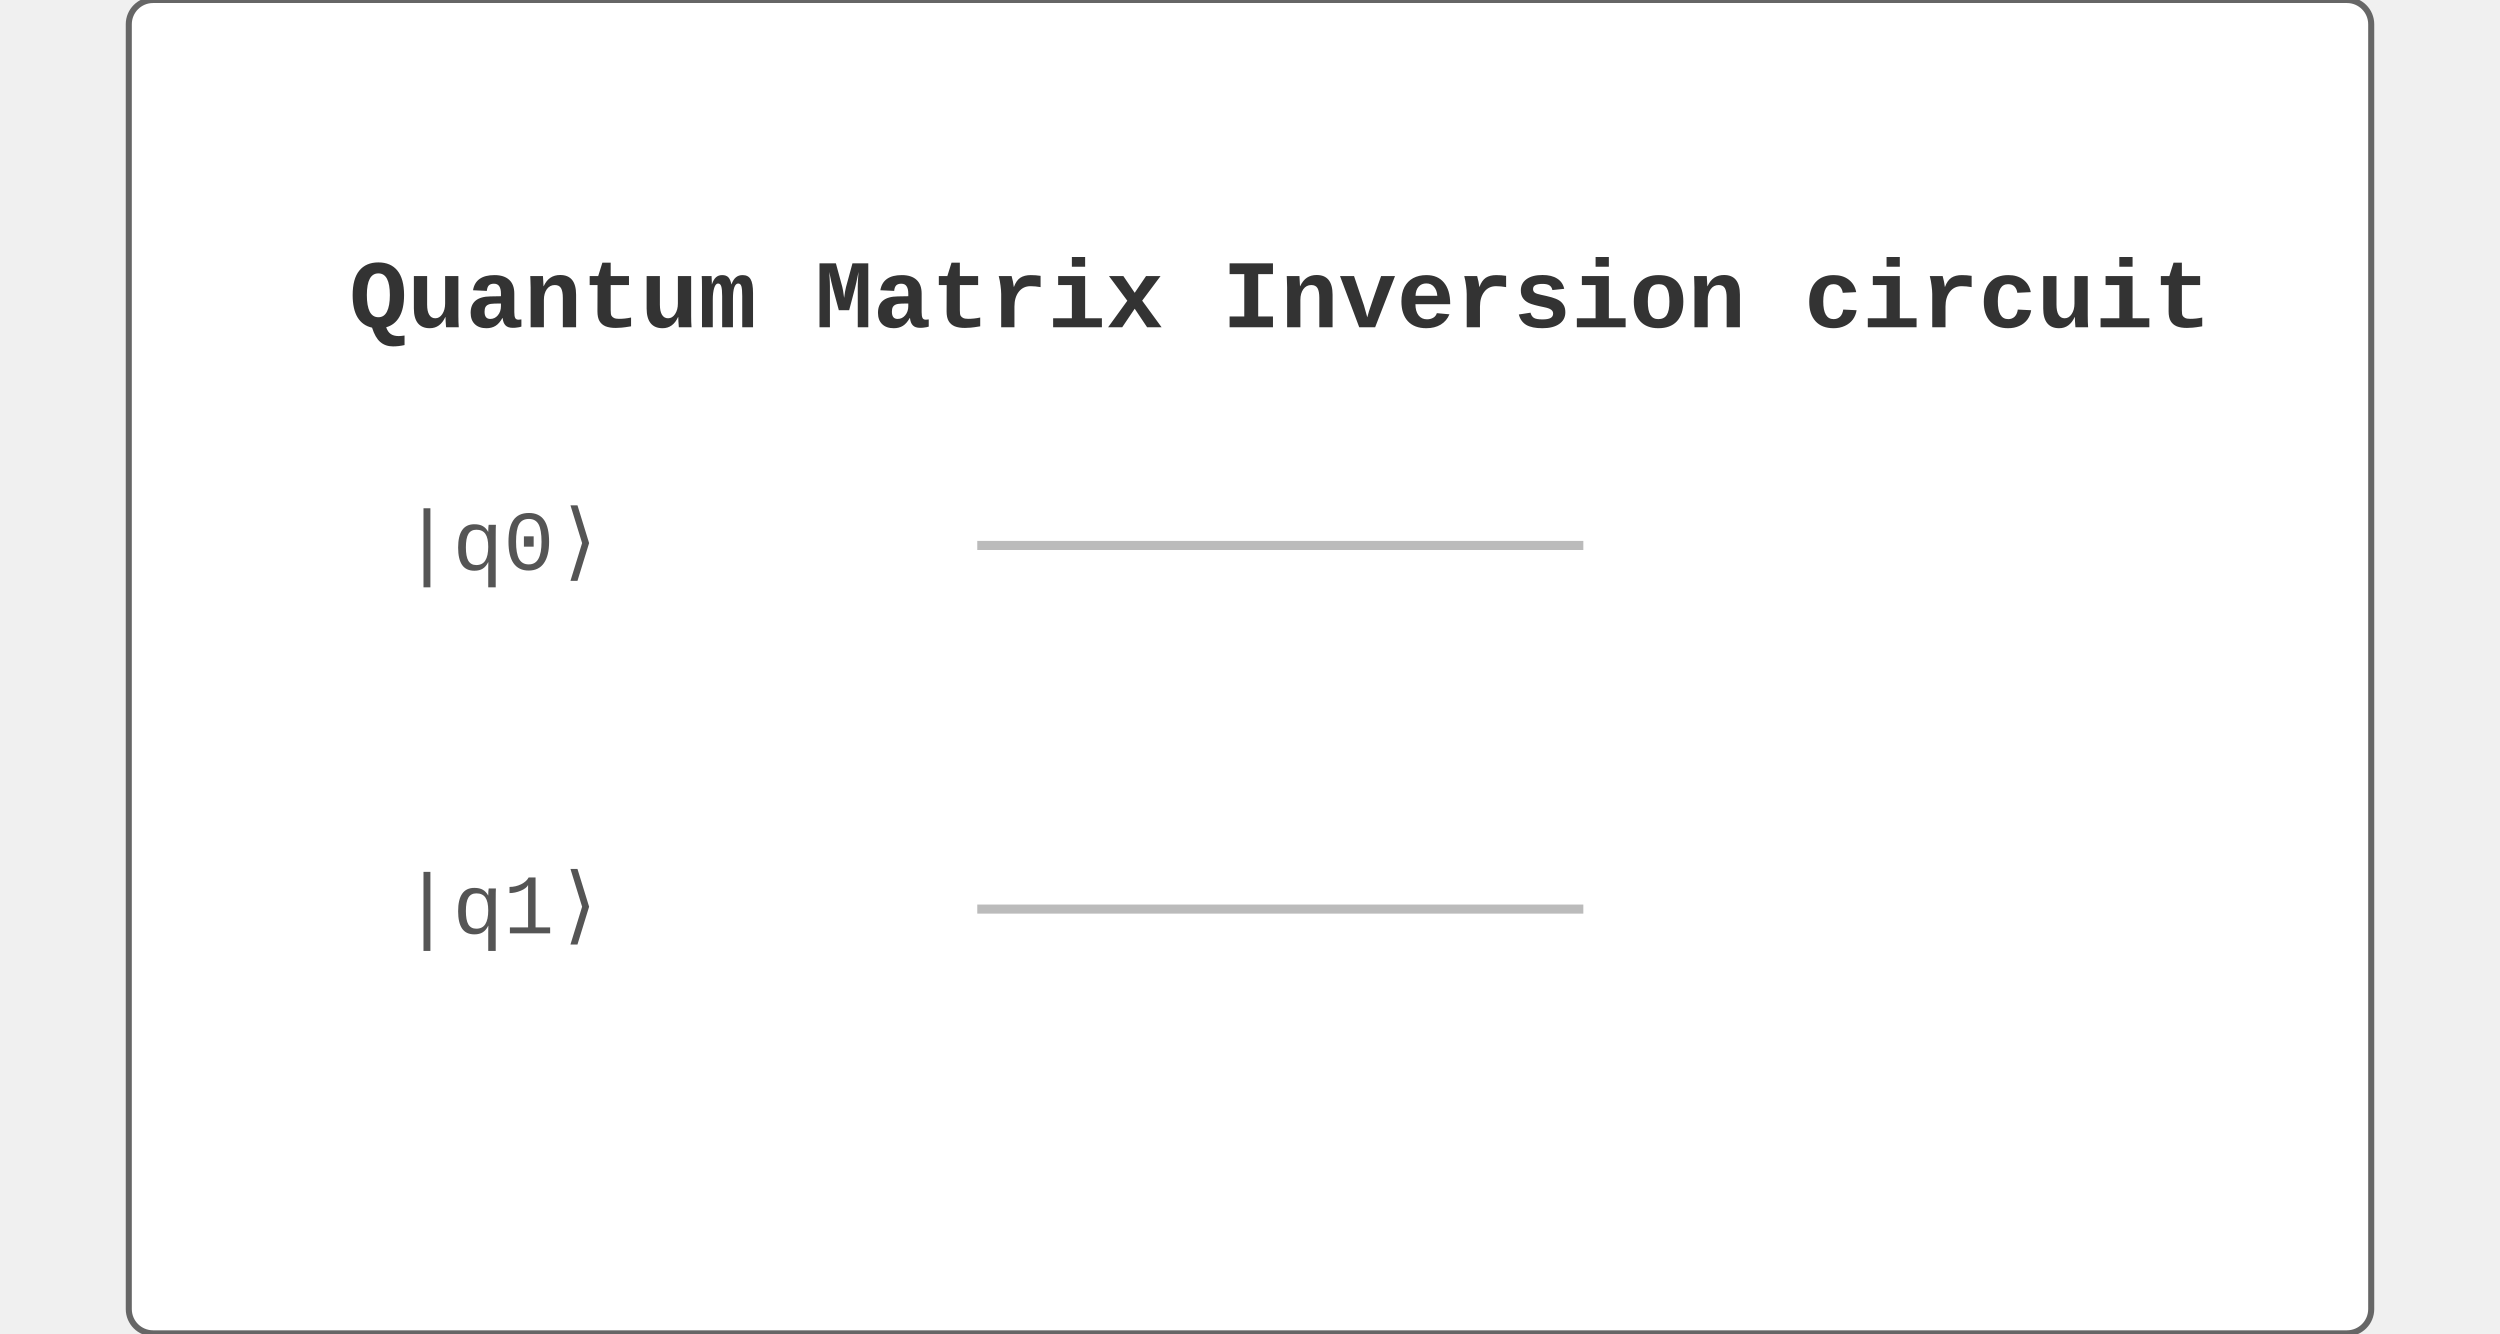
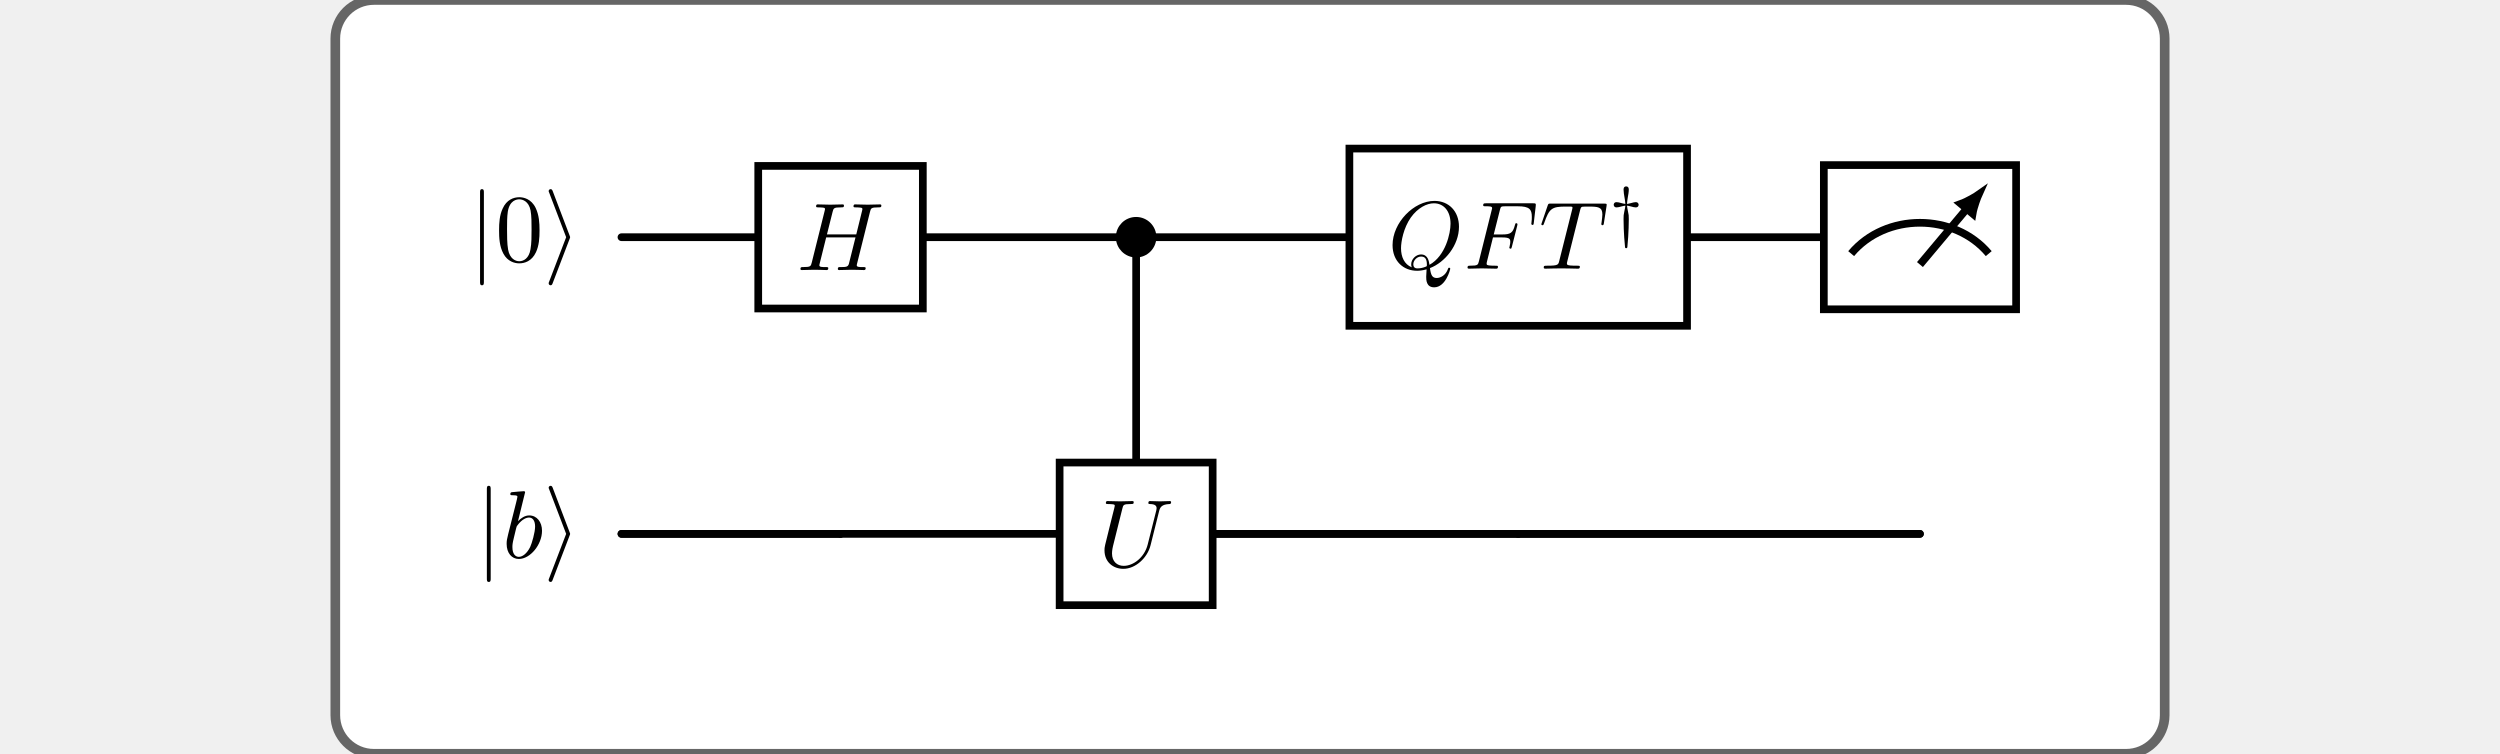
- <svg xmlns="http://www.w3.org/2000/svg" width="300" height="160" viewBox="-40.0 -30.0 370.0 220.0">
-   <rect x="-40.0" y="-30.0" width="370.0" height="220.0" fill="#fff" stroke="#666" stroke-width="1" rx="4" />
-   <style>
-     text { font-family: 'Consolas', 'Courier New', monospace; }
-     .qubit-label { font-size: 14px; fill: #555; }
-     .gate-label { font-size: 15px; fill: #222; font-weight: bold; }
-     .annotation { font-size: 11px; fill: #888; }
-     .wire { stroke: #bbb; stroke-width: 1.5; }
-     .gate-box { fill: #fff; stroke: #333; stroke-width: 1.8; rx: 4; }
-     .control-dot { fill: #333; }
-     .target-circle { fill: #fff; stroke: #333; stroke-width: 1.8; }
-     .target-plus { stroke: #333; stroke-width: 1.8; }
-     .conn-line { stroke: #333; stroke-width: 1.8; }
-     .title { font-size: 16px; fill: #333; font-weight: bold; }
-     .measure-box { fill: #fff; stroke: #333; stroke-width: 1.8; }
-   </style>
-   <text x="150" y="24" text-anchor="middle" class="title">Quantum Matrix Inversion circuit</text>
-   <text x="5" y="64" class="qubit-label">|q0⟩</text>
-   <text x="5" y="124" class="qubit-label">|q1⟩</text>
-   <line x1="100" y1="60" x2="200" y2="60" class="wire" />
-   <line x1="100" y1="120" x2="200" y2="120" class="wire" />
+ <svg xmlns="http://www.w3.org/2000/svg" xmlns:xlink="http://www.w3.org/1999/xlink" version="1.1" width="159.588pt" height="48.117pt" viewBox="-68.322 -67.699 189.588 78.117">
+   <defs>
+     <clipPath id="clip1">
+       <path d="M85.941-35.645H105.867V-50.59H85.941Z" />
+     </clipPath>
+     <path id="g0-105" d="M2.72-2.321C2.77-2.441 2.77-2.461 2.77-2.491S2.77-2.54 2.72-2.66L.976-7.243C.917-7.412 .857-7.472 .747-7.472S.548-7.382 .548-7.273C.548-7.243 .548-7.223 .598-7.113L2.361-2.491L.598 2.112C.548 2.222 .548 2.242 .548 2.291C.548 2.401 .638 2.491 .747 2.491C.877 2.491 .917 2.391 .956 2.291L2.72-2.321Z" />
+     <path id="g0-106" d="M1.584-7.113C1.584-7.293 1.584-7.472 1.385-7.472S1.186-7.293 1.186-7.113V2.132C1.186 2.311 1.186 2.491 1.385 2.491S1.584 2.311 1.584 2.132V-7.113Z" />
+     <path id="g1-121" d="M1.911-2.915C2.015-2.901 2.085-2.894 2.294-2.838C2.518-2.776 2.685-2.734 2.817-2.734C3.089-2.734 3.117-2.943 3.117-3.006C3.117-3.062 3.089-3.278 2.817-3.278C2.685-3.278 2.518-3.236 2.294-3.173C2.085-3.117 2.015-3.11 1.911-3.096C1.925-3.34 1.974-3.633 2.008-3.85C2.036-3.989 2.099-4.345 2.099-4.589C2.099-4.798 2.001-4.91 1.827-4.91C1.681-4.91 1.555-4.833 1.555-4.589C1.555-4.359 1.611-4.01 1.653-3.773C1.667-3.696 1.73-3.354 1.743-3.096C1.639-3.11 1.569-3.117 1.36-3.173C1.137-3.236 .969-3.278 .837-3.278C.565-3.278 .537-3.068 .537-3.006C.537-2.95 .565-2.734 .837-2.734C.969-2.734 1.137-2.776 1.36-2.838C1.569-2.894 1.639-2.901 1.743-2.915C1.73-2.741 1.681-2.518 1.646-2.371C1.555-1.939 1.555-1.89 1.555-1.527C1.555-.181 1.688 1.248 1.709 1.388C1.716 1.451 1.73 1.492 1.827 1.492C1.932 1.492 1.939 1.451 1.953 1.353C1.953 1.346 2.008 .739 2.036 .314C2.071-.3 2.099-.914 2.099-1.527C2.099-1.89 2.099-1.939 2.001-2.385C1.988-2.462 1.925-2.741 1.911-2.915Z" />
+     <path id="g3-48" d="M4.583-3.188C4.583-3.985 4.533-4.782 4.184-5.519C3.726-6.476 2.909-6.635 2.491-6.635C1.893-6.635 1.166-6.376 .757-5.45C.438-4.762 .389-3.985 .389-3.188C.389-2.441 .428-1.544 .837-.787C1.265 .02 1.993 .219 2.481 .219C3.019 .219 3.776 .01 4.214-.936C4.533-1.624 4.583-2.401 4.583-3.188ZM2.481 0C2.092 0 1.504-.249 1.325-1.205C1.215-1.803 1.215-2.72 1.215-3.308C1.215-3.945 1.215-4.603 1.295-5.141C1.484-6.326 2.232-6.416 2.481-6.416C2.809-6.416 3.467-6.237 3.656-5.25C3.756-4.692 3.756-3.935 3.756-3.308C3.756-2.56 3.756-1.883 3.646-1.245C3.497-.299 2.929 0 2.481 0Z" />
+     <path id="g2-70" d="M3.019-3.238H3.985C4.732-3.238 4.812-3.078 4.812-2.79C4.812-2.72 4.812-2.6 4.742-2.301C4.722-2.252 4.712-2.212 4.712-2.192C4.712-2.112 4.772-2.072 4.832-2.072C4.932-2.072 4.932-2.102 4.981-2.281L5.529-4.443C5.559-4.553 5.559-4.573 5.559-4.603C5.559-4.623 5.539-4.712 5.44-4.712S5.33-4.663 5.29-4.503C5.081-3.726 4.852-3.547 4.005-3.547H3.098L3.736-6.077C3.826-6.426 3.836-6.466 4.274-6.466H5.589C6.814-6.466 7.044-6.137 7.044-5.37C7.044-5.141 7.044-5.101 7.014-4.832C6.994-4.702 6.994-4.682 6.994-4.653C6.994-4.603 7.024-4.533 7.113-4.533C7.223-4.533 7.233-4.593 7.253-4.782L7.452-6.506C7.482-6.775 7.432-6.775 7.183-6.775H2.301C2.102-6.775 2.002-6.775 2.002-6.575C2.002-6.466 2.092-6.466 2.281-6.466C2.65-6.466 2.929-6.466 2.929-6.286C2.929-6.247 2.929-6.227 2.879-6.047L1.564-.777C1.465-.389 1.445-.309 .658-.309C.488-.309 .379-.309 .379-.12C.379 0 .498 0 .528 0C.817 0 1.554-.03 1.843-.03C2.172-.03 2.999 0 3.328 0C3.417 0 3.537 0 3.537-.189C3.537-.269 3.477-.289 3.477-.299C3.447-.309 3.427-.309 3.198-.309C2.979-.309 2.929-.309 2.68-.329C2.391-.359 2.361-.399 2.361-.528C2.361-.548 2.361-.608 2.401-.757L3.019-3.238Z" />
+     <path id="g2-72" d="M7.601-6.037C7.691-6.396 7.711-6.496 8.438-6.496C8.697-6.496 8.777-6.496 8.777-6.695C8.777-6.804 8.667-6.804 8.638-6.804C8.359-6.804 7.641-6.775 7.362-6.775C7.073-6.775 6.366-6.804 6.077-6.804C5.998-6.804 5.888-6.804 5.888-6.605C5.888-6.496 5.978-6.496 6.167-6.496C6.187-6.496 6.376-6.496 6.545-6.476C6.725-6.456 6.814-6.446 6.814-6.316C6.814-6.276 6.804-6.257 6.775-6.127L6.177-3.696H3.138L3.726-6.037C3.816-6.396 3.846-6.496 4.563-6.496C4.822-6.496 4.902-6.496 4.902-6.695C4.902-6.804 4.792-6.804 4.762-6.804C4.483-6.804 3.766-6.775 3.487-6.775C3.198-6.775 2.491-6.804 2.202-6.804C2.122-6.804 2.012-6.804 2.012-6.605C2.012-6.496 2.102-6.496 2.291-6.496C2.311-6.496 2.501-6.496 2.67-6.476C2.849-6.456 2.939-6.446 2.939-6.316C2.939-6.276 2.929-6.247 2.899-6.127L1.564-.777C1.465-.389 1.445-.309 .658-.309C.478-.309 .389-.309 .389-.11C.389 0 .508 0 .528 0C.807 0 1.514-.03 1.793-.03C2.002-.03 2.222-.02 2.431-.02C2.65-.02 2.869 0 3.078 0C3.158 0 3.278 0 3.278-.199C3.278-.309 3.188-.309 2.999-.309C2.63-.309 2.351-.309 2.351-.488C2.351-.548 2.371-.598 2.381-.658L3.059-3.387H6.097C5.679-1.733 5.45-.787 5.41-.638C5.31-.319 5.121-.309 4.503-.309C4.354-.309 4.264-.309 4.264-.11C4.264 0 4.384 0 4.403 0C4.682 0 5.39-.03 5.669-.03C5.878-.03 6.097-.02 6.306-.02C6.526-.02 6.745 0 6.954 0C7.034 0 7.153 0 7.153-.199C7.153-.309 7.064-.309 6.874-.309C6.506-.309 6.227-.309 6.227-.488C6.227-.548 6.247-.598 6.257-.658L7.601-6.037Z" />
+     <path id="g2-81" d="M4.364-.06C5.908-.648 7.372-2.421 7.372-4.344C7.372-5.948 6.316-7.024 4.832-7.024C2.68-7.024 .488-4.762 .488-2.441C.488-.787 1.604 .219 3.039 .219C3.288 .219 3.626 .179 4.015 .07C3.975 .687 3.975 .707 3.975 .837C3.975 1.156 3.975 1.933 4.802 1.933C5.988 1.933 6.466 .11 6.466 0C6.466-.07 6.396-.1 6.356-.1C6.276-.1 6.257-.05 6.237 .01C5.998 .717 5.42 .966 5.071 .966C4.613 .966 4.463 .697 4.364-.06ZM2.481-.139C1.704-.448 1.365-1.225 1.365-2.122C1.365-2.809 1.624-4.224 2.381-5.3C3.108-6.316 4.045-6.775 4.772-6.775C5.768-6.775 6.496-5.998 6.496-4.663C6.496-3.666 5.988-1.335 4.314-.399C4.264-.747 4.164-1.474 3.437-1.474C2.909-1.474 2.421-.976 2.421-.458C2.421-.259 2.481-.149 2.481-.139ZM3.098-.03C2.959-.03 2.64-.03 2.64-.458C2.64-.857 3.019-1.255 3.437-1.255S4.045-1.016 4.045-.408C4.045-.259 4.035-.249 3.935-.209C3.676-.1 3.377-.03 3.098-.03Z" />
+     <path id="g2-84" d="M4.254-6.047C4.324-6.326 4.364-6.386 4.483-6.416C4.573-6.436 4.902-6.436 5.111-6.436C6.117-6.436 6.565-6.396 6.565-5.619C6.565-5.469 6.526-5.081 6.486-4.822C6.476-4.782 6.456-4.663 6.456-4.633C6.456-4.573 6.486-4.503 6.575-4.503C6.685-4.503 6.705-4.583 6.725-4.732L6.994-6.466C7.004-6.506 7.014-6.605 7.014-6.635C7.014-6.745 6.914-6.745 6.745-6.745H1.215C.976-6.745 .966-6.735 .897-6.545L.299-4.792C.289-4.772 .239-4.633 .239-4.613C.239-4.553 .289-4.503 .359-4.503C.458-4.503 .468-4.553 .528-4.712C1.066-6.257 1.325-6.436 2.8-6.436H3.188C3.467-6.436 3.467-6.396 3.467-6.316C3.467-6.257 3.437-6.137 3.427-6.107L2.092-.787C2.002-.418 1.973-.309 .907-.309C.548-.309 .488-.309 .488-.12C.488 0 .598 0 .658 0C.927 0 1.205-.02 1.474-.02C1.753-.02 2.042-.03 2.321-.03S2.879-.02 3.148-.02C3.437-.02 3.736 0 4.015 0C4.115 0 4.234 0 4.234-.199C4.234-.309 4.154-.309 3.895-.309C3.646-.309 3.517-.309 3.258-.329C2.969-.359 2.889-.389 2.889-.548C2.889-.558 2.889-.608 2.929-.757L4.254-6.047Z" />
+     <path id="g2-85" d="M6.326-5.758C6.426-6.167 6.605-6.466 7.402-6.496C7.452-6.496 7.572-6.506 7.572-6.695C7.572-6.705 7.572-6.804 7.442-6.804C7.113-6.804 6.765-6.775 6.426-6.775S5.719-6.804 5.39-6.804C5.33-6.804 5.21-6.804 5.21-6.605C5.21-6.496 5.31-6.496 5.39-6.496C5.958-6.486 6.067-6.276 6.067-6.057C6.067-6.027 6.047-5.878 6.037-5.848L5.141-2.291C4.802-.956 3.656-.09 2.66-.09C1.983-.09 1.445-.528 1.445-1.385C1.445-1.405 1.445-1.724 1.554-2.162L2.521-6.037C2.61-6.396 2.63-6.496 3.357-6.496C3.616-6.496 3.696-6.496 3.696-6.695C3.696-6.804 3.587-6.804 3.557-6.804C3.278-6.804 2.56-6.775 2.281-6.775C1.993-6.775 1.285-6.804 .996-6.804C.917-6.804 .807-6.804 .807-6.605C.807-6.496 .897-6.496 1.086-6.496C1.106-6.496 1.295-6.496 1.465-6.476C1.644-6.456 1.733-6.446 1.733-6.316C1.733-6.257 1.624-5.838 1.564-5.609L1.345-4.732C1.255-4.344 .777-2.461 .737-2.271C.667-1.993 .667-1.843 .667-1.694C.667-.478 1.574 .219 2.62 .219C3.875 .219 5.111-.907 5.44-2.222L6.326-5.758Z" />
+     <path id="g2-98" d="M2.381-6.804C2.381-6.814 2.381-6.914 2.252-6.914C2.022-6.914 1.295-6.834 1.036-6.814C.956-6.804 .847-6.795 .847-6.615C.847-6.496 .936-6.496 1.086-6.496C1.564-6.496 1.584-6.426 1.584-6.326C1.584-6.257 1.494-5.918 1.445-5.709L.628-2.461C.508-1.963 .468-1.803 .468-1.455C.468-.508 .996 .11 1.733 .11C2.909 .11 4.134-1.375 4.134-2.809C4.134-3.716 3.606-4.403 2.809-4.403C2.351-4.403 1.943-4.115 1.644-3.806L2.381-6.804ZM1.445-3.039C1.504-3.258 1.504-3.278 1.594-3.387C2.082-4.035 2.531-4.184 2.79-4.184C3.148-4.184 3.417-3.885 3.417-3.248C3.417-2.66 3.088-1.514 2.909-1.136C2.58-.468 2.122-.11 1.733-.11C1.395-.11 1.066-.379 1.066-1.116C1.066-1.305 1.066-1.494 1.225-2.122L1.445-3.039Z" />
+   </defs>
+   <g id="page1">
+     <rect x="-68.322" y="-67.699" width="189.588" height="78.117" fill="#fff" stroke="#666" stroke-width="1" rx="4" />
+     <path d="M-24.492-43.117H-38.668" stroke="#000" fill="none" stroke-width=".797" stroke-miterlimit="10" stroke-linecap="round" />
+     <path d="M14.672-41.414V-19.762" stroke="#000" fill="none" stroke-width=".797" stroke-miterlimit="10" stroke-linecap="round" />
+     <path d="M12.969-43.117H-7.434" stroke="#000" fill="none" stroke-width=".797" stroke-miterlimit="10" stroke-linecap="round" />
+     <path d="M36.773-43.117H16.371" stroke="#000" fill="none" stroke-width=".797" stroke-miterlimit="10" stroke-linecap="round" />
+     <path d="M85.941-43.117H71.766" stroke="#000" fill="none" stroke-width=".797" stroke-miterlimit="10" stroke-linecap="round" />
+     <path d="M-15.965-12.371H-38.668" stroke="#000" fill="none" stroke-width=".797" stroke-miterlimit="10" stroke-linecap="round" />
+     <path d="M-15.965-12.371H-38.668" stroke="#000" fill="none" stroke-width=".797" stroke-miterlimit="10" stroke-linecap="round" />
+     <path d="M6.742-12.371H-15.965" stroke="#000" fill="none" stroke-width=".797" stroke-miterlimit="10" stroke-linecap="round" />
+     <path d="M54.27-12.371H22.602" stroke="#000" fill="none" stroke-width=".797" stroke-miterlimit="10" stroke-linecap="round" />
+     <path d="M54.27-12.371H22.602" stroke="#000" fill="none" stroke-width=".797" stroke-miterlimit="10" stroke-linecap="round" />
+     <path d="M95.902-12.371H54.27" stroke="#000" fill="none" stroke-width=".797" stroke-miterlimit="10" stroke-linecap="round" />
+     <path d="M95.902-12.371H54.27" stroke="#000" fill="none" stroke-width=".797" stroke-miterlimit="10" stroke-linecap="round" />
+     <path d="M16.371-43.117C16.371-44.055 15.609-44.816 14.668-44.816C13.731-44.816 12.969-44.055 12.969-43.117C12.969-42.176 13.731-41.414 14.668-41.414C15.609-41.414 16.371-42.176 16.371-43.117Z" />
+     <path d="M16.371-43.117C16.371-44.055 15.609-44.816 14.668-44.816C13.731-44.816 12.969-44.055 12.969-43.117C12.969-42.176 13.731-41.414 14.668-41.414C15.609-41.414 16.371-42.176 16.371-43.117Z" stroke="#000" fill="none" stroke-width=".797" stroke-miterlimit="10" />
+     <g transform="matrix(1 0 0 1 -88.1068 -11.9851)">
+       <use x="33.599" y="-28.64" xlink:href="#g0-106" />
+       <use x="36.367" y="-28.64" xlink:href="#g3-48" />
+       <use x="41.348" y="-28.64" xlink:href="#g0-105" />
+     </g>
+     <path d="M-24.492-35.727H-7.434V-50.504H-24.492Z" fill="#fff" />
+     <path d="M-24.492-35.727H-7.434V-50.504H-24.492Z" stroke="#000" fill="none" stroke-width=".797" stroke-miterlimit="10" />
+     <g transform="matrix(1 0 0 1 -54.1078 -11.0718)">
+       <use x="33.599" y="-28.64" xlink:href="#g2-72" />
+     </g>
+     <path d="M36.773-33.934H71.766V-52.301H36.773Z" fill="#fff" />
+     <path d="M36.773-33.934H71.766V-52.301H36.773Z" stroke="#000" fill="none" stroke-width=".797" stroke-miterlimit="10" />
+     <g transform="matrix(1 0 0 1 7.1589 -11.2151)">
+       <use x="33.599" y="-28.64" xlink:href="#g2-81" />
+       <use x="41.475" y="-28.64" xlink:href="#g2-70" />
+       <use x="49.266" y="-28.64" xlink:href="#g2-84" />
+       <use x="56.471" y="-32.256" xlink:href="#g1-121" />
+     </g>
+     <path d="M85.941-35.645H105.867V-50.59H85.941Z" fill="#fff" />
+     <path d="M88.773-41.414C92.348-45.676 99.457-45.676 103.031-41.414" stroke="#000" fill="none" stroke-width=".797" stroke-miterlimit="10" clip-path="url(#clip1)" />
+     <path d="M95.902-40.281L100.75-46.062" stroke="#000" fill="none" stroke-width=".797" stroke-miterlimit="10" clip-path="url(#clip1)" />
+     <path d="M101.984-47.539C101.785-47.398 100.851-46.828 100.144-46.574L101.359-45.555C101.484-46.297 101.883-47.316 101.984-47.539Z" clip-path="url(#clip1)" />
+     <path d="M101.984-47.539C101.785-47.398 100.851-46.828 100.144-46.574L101.359-45.555C101.484-46.297 101.883-47.316 101.984-47.539Z" stroke="#000" fill="none" stroke-width=".789" stroke-miterlimit="10" clip-path="url(#clip1)" />
+     <path d="M85.941-35.645H105.867V-50.59H85.941Z" stroke="#000" fill="none" stroke-width=".797" stroke-miterlimit="10" />
+     <g transform="matrix(1 0 0 1 -87.4011 18.76028)">
+       <use x="33.599" y="-28.64" xlink:href="#g0-106" />
+       <use x="36.367" y="-28.64" xlink:href="#g2-98" />
+       <use x="40.642" y="-28.64" xlink:href="#g0-105" />
+     </g>
+     <path d="M6.742-4.981H22.602V-19.762H6.742Z" fill="#fff" />
+     <path d="M6.742-4.981H22.602V-19.762H6.742Z" stroke="#000" fill="none" stroke-width=".797" stroke-miterlimit="10" />
+     <g transform="matrix(1 0 0 1 -22.8732 19.67352)">
+       <use x="33.599" y="-28.64" xlink:href="#g2-85" />
+     </g>
+   </g>
</svg>
